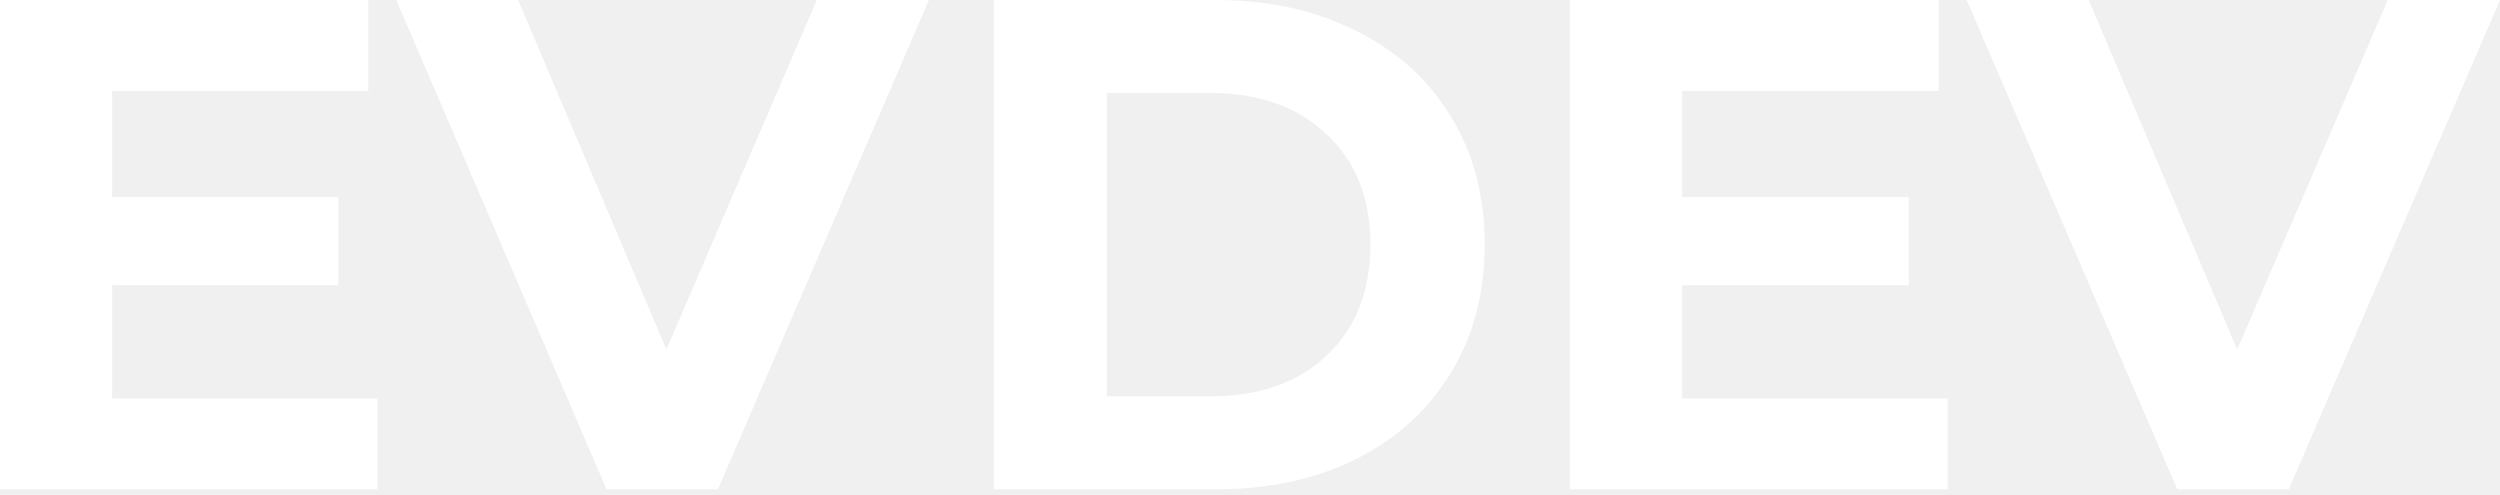
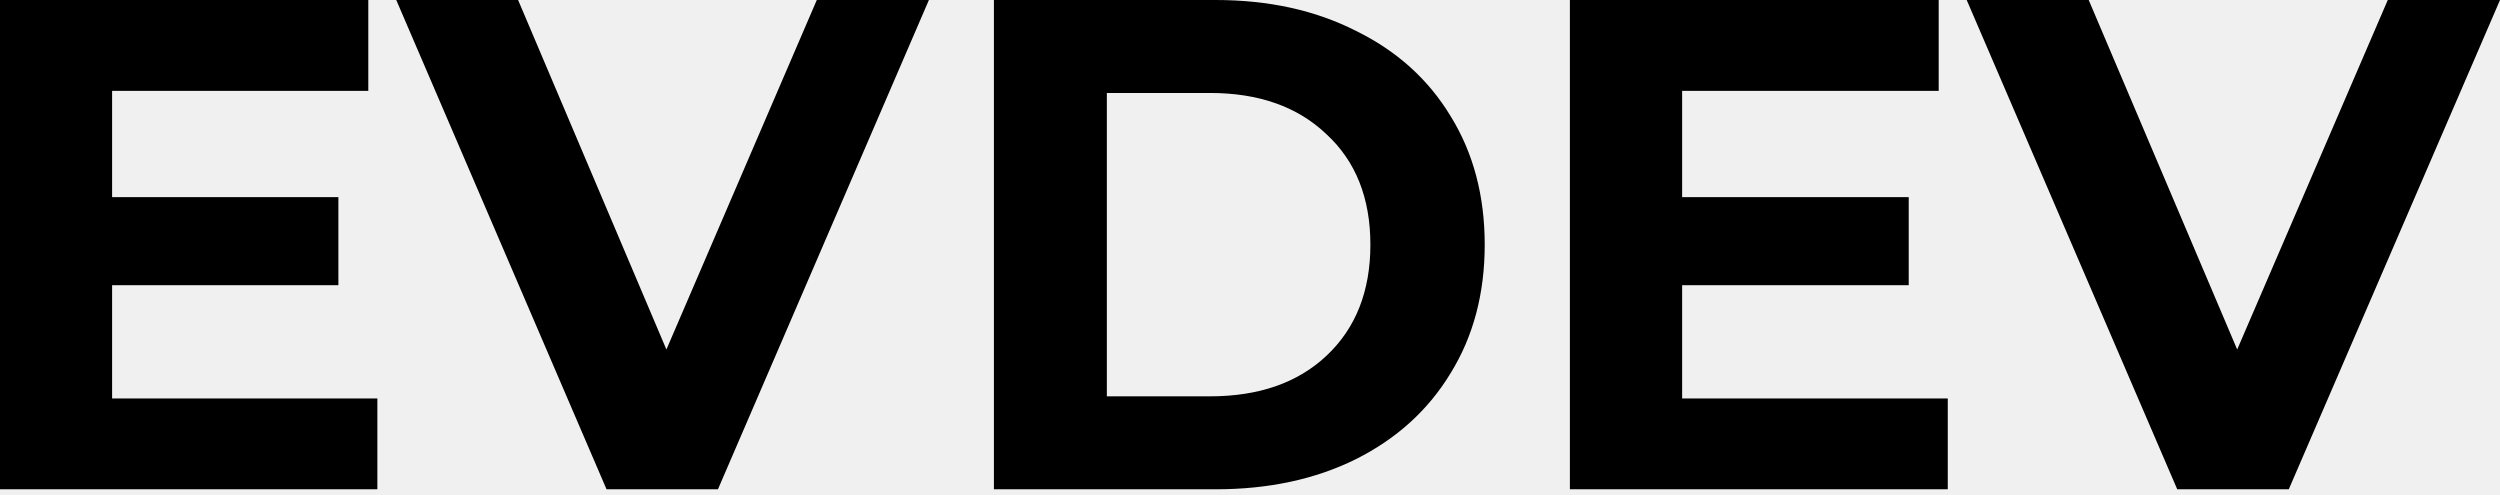
<svg xmlns="http://www.w3.org/2000/svg" width="96" height="19" viewBox="0 0 96 19" fill="none">
-   <path fill-rule="evenodd" clip-rule="evenodd" d="M14.491 18.789V15.3H4.305V10.951H12.994V7.569H4.305V3.489H14.143V0H0V18.789H14.491ZM27.569 18.789L35.67 0H31.365L25.59 13.421L19.895 0H15.216L23.291 18.789H27.569ZM38.166 0H46.679C48.714 0 50.508 0.394 52.06 1.181C53.631 1.95 54.845 3.042 55.701 4.456C56.576 5.869 57.013 7.516 57.013 9.394C57.013 11.273 56.576 12.92 55.701 14.333C54.845 15.747 53.631 16.848 52.06 17.635C50.508 18.404 48.714 18.789 46.679 18.789H38.166V0ZM46.465 15.219C48.339 15.219 49.83 14.7 50.936 13.662C52.06 12.607 52.623 11.184 52.623 9.394C52.623 7.605 52.06 6.191 50.936 5.154C49.83 4.098 48.339 3.57 46.465 3.57H42.503V15.219H46.465ZM74.794 15.3V18.789H60.284V0H74.446V3.489H64.594V7.569H73.295V10.951H64.594V15.3H74.794ZM87.889 18.789L96.001 0H91.691L85.908 13.421L80.206 0H75.521L83.606 18.789H87.889Z" fill="white" />
+   <path fill-rule="evenodd" clip-rule="evenodd" d="M14.491 18.789V15.3H4.305V10.951H12.994V7.569H4.305V3.489H14.143V0H0V18.789H14.491ZM27.569 18.789L35.67 0H31.365L25.59 13.421L19.895 0H15.216L23.291 18.789H27.569ZM38.166 0H46.679C48.714 0 50.508 0.394 52.06 1.181C53.631 1.95 54.845 3.042 55.701 4.456C56.576 5.869 57.013 7.516 57.013 9.394C57.013 11.273 56.576 12.92 55.701 14.333C54.845 15.747 53.631 16.848 52.06 17.635C50.508 18.404 48.714 18.789 46.679 18.789H38.166V0ZM46.465 15.219C48.339 15.219 49.83 14.7 50.936 13.662C52.06 12.607 52.623 11.184 52.623 9.394C52.623 7.605 52.06 6.191 50.936 5.154C49.83 4.098 48.339 3.57 46.465 3.57H42.503V15.219H46.465ZM74.794 15.3V18.789H60.284V0H74.446V3.489H64.594V7.569H73.295V10.951H64.594V15.3H74.794ZM87.889 18.789L96.001 0H91.691L85.908 13.421L80.206 0H75.521L83.606 18.789H87.889Z" fill="currentColor" />
</svg>
